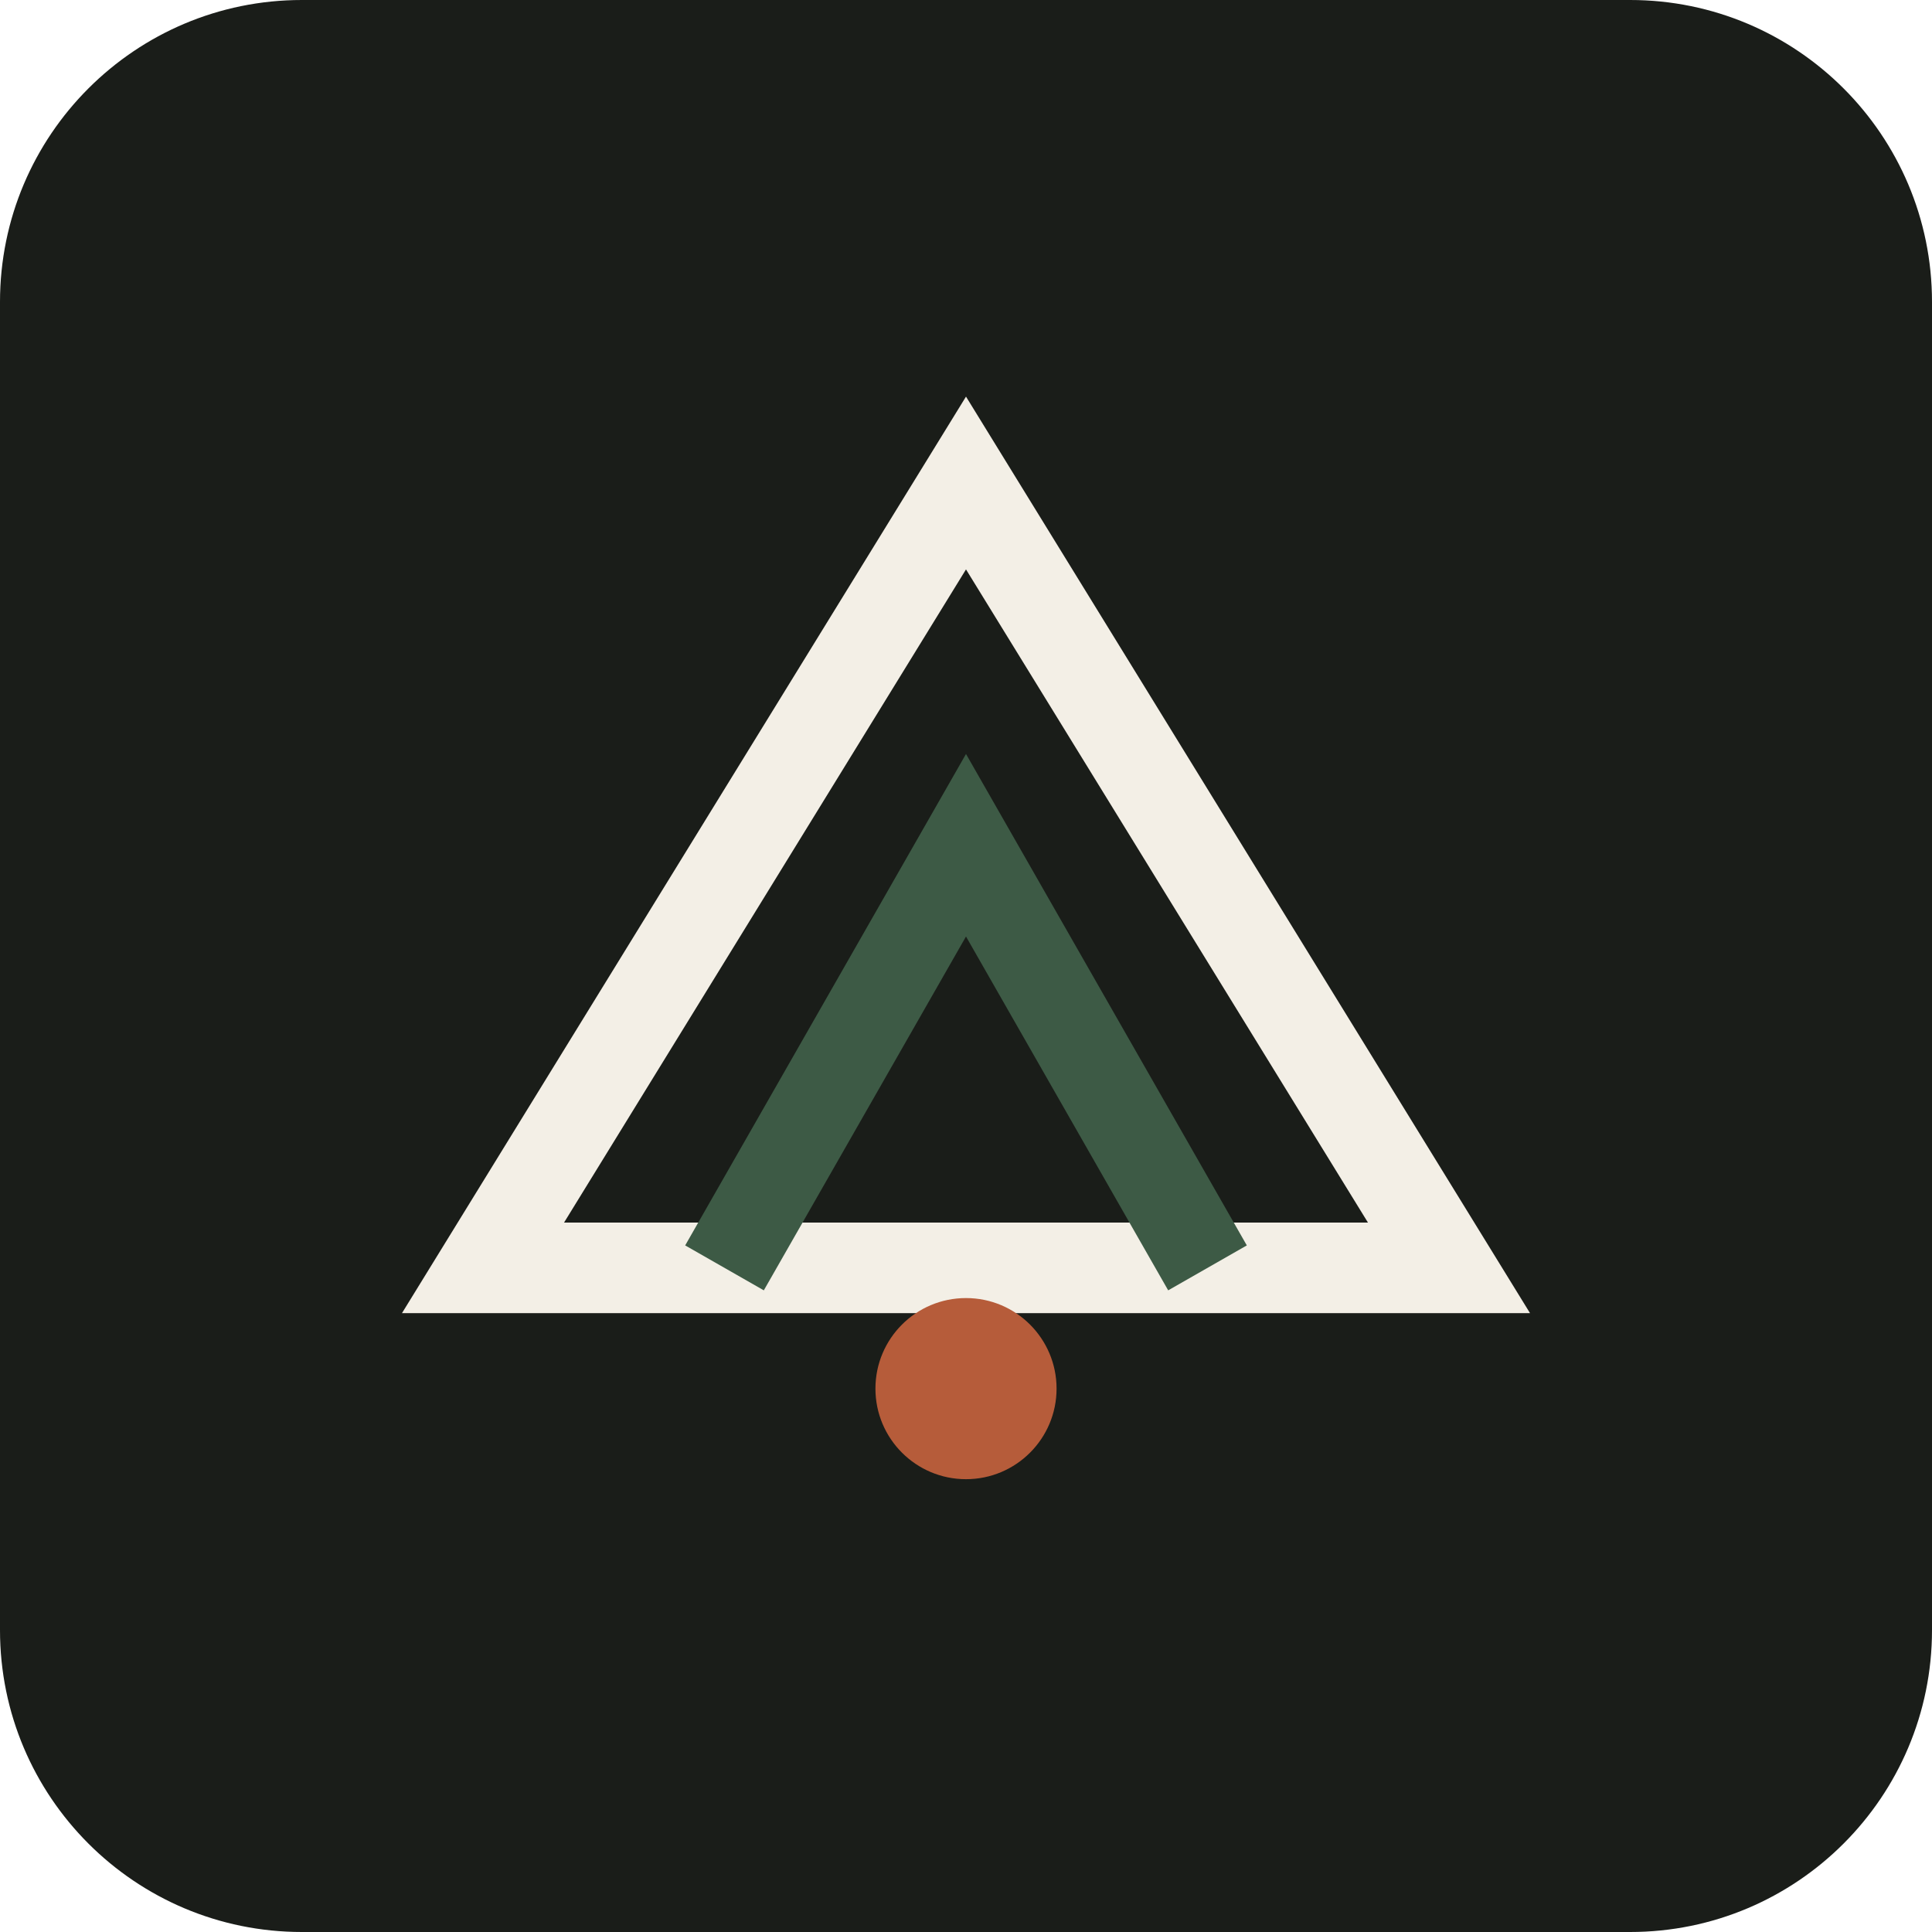
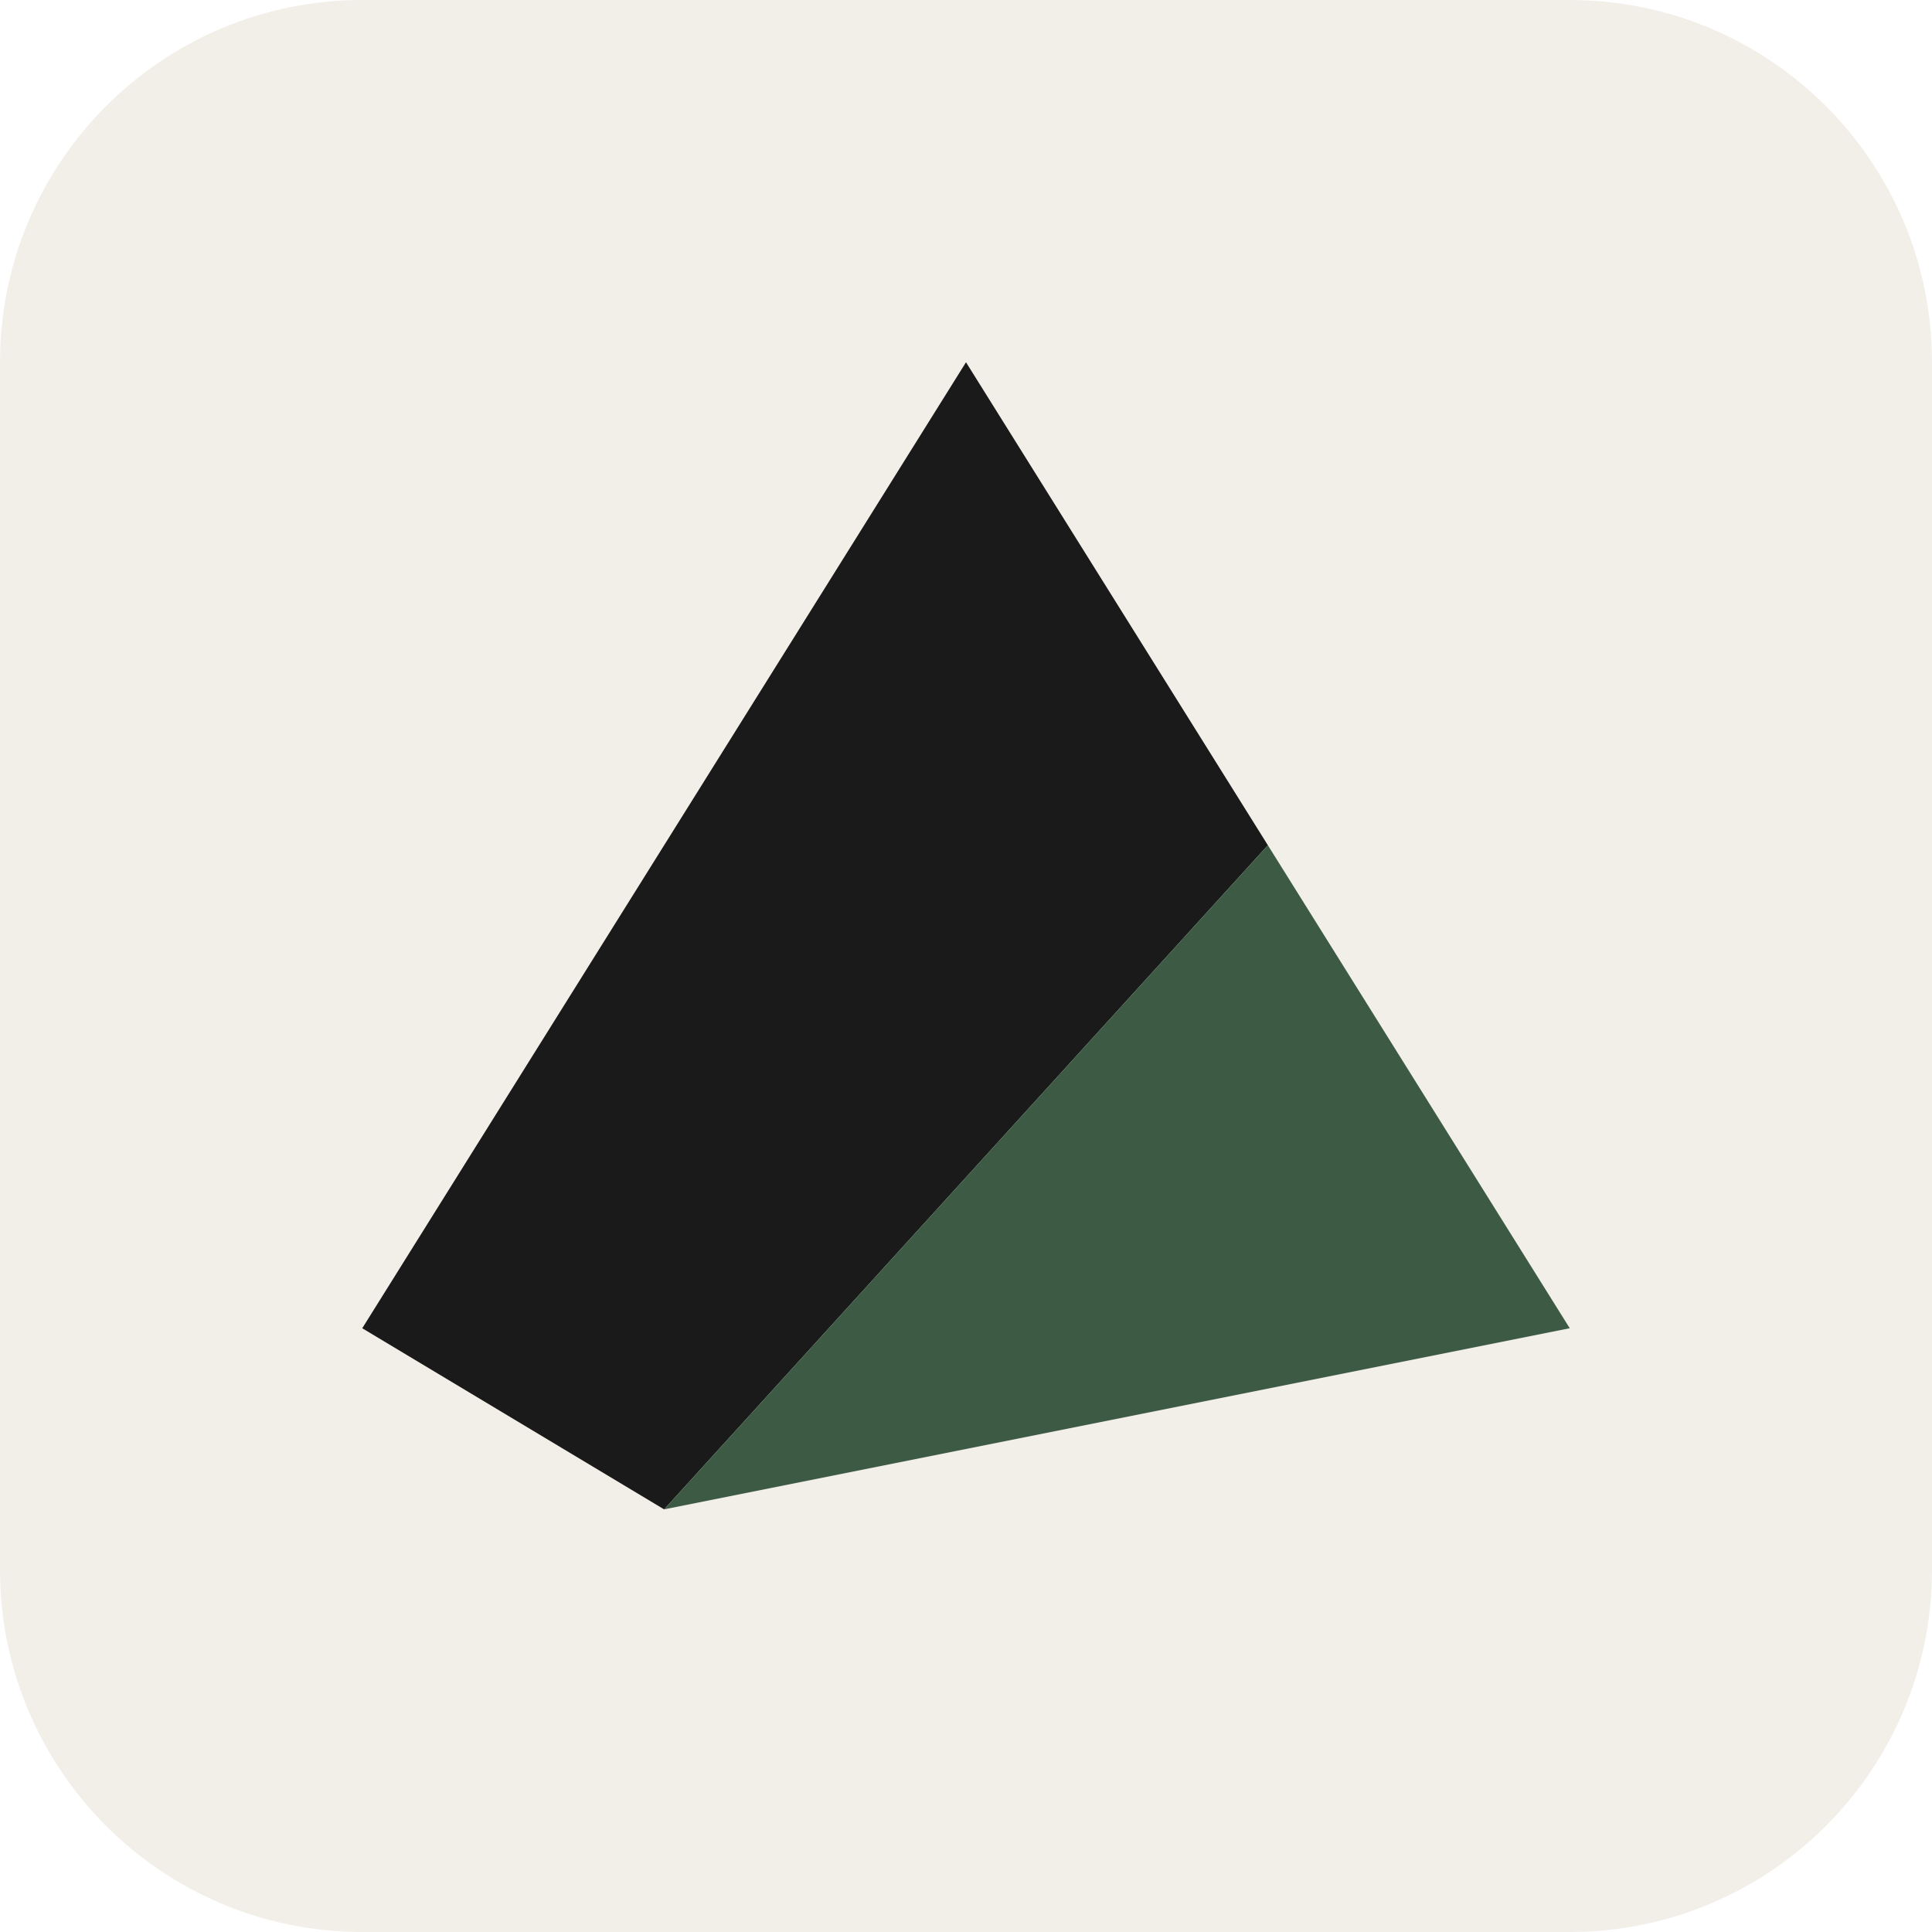
<svg xmlns="http://www.w3.org/2000/svg" viewBox="0 0 64 64" fill="none">
-   <rect width="64" height="64" rx="10" fill="#1A1D19" />
-   <path d="M16 42 L32 16 L48 42 Z" stroke="#F3EFE6" stroke-width="3" fill="none" />
-   <path d="M24 42 L32 28 L40 42" stroke="#3D5A45" stroke-width="3" fill="none" />
-   <circle cx="32" cy="46" r="3" fill="#B65C3A" />
+   <rect width="64" height="64" rx="12" fill="#F2EFE9" />
+   <path d="M12 44 L32 12 L42 28 L22 50 Z" fill="#1A1A1A" />
+   <path d="M32 12 L52 44 L42 28 Z" fill="#D95D39" />
+   <path d="M22 50 L42 28 L52 44 Z" fill="#3D5A45" />
</svg>
